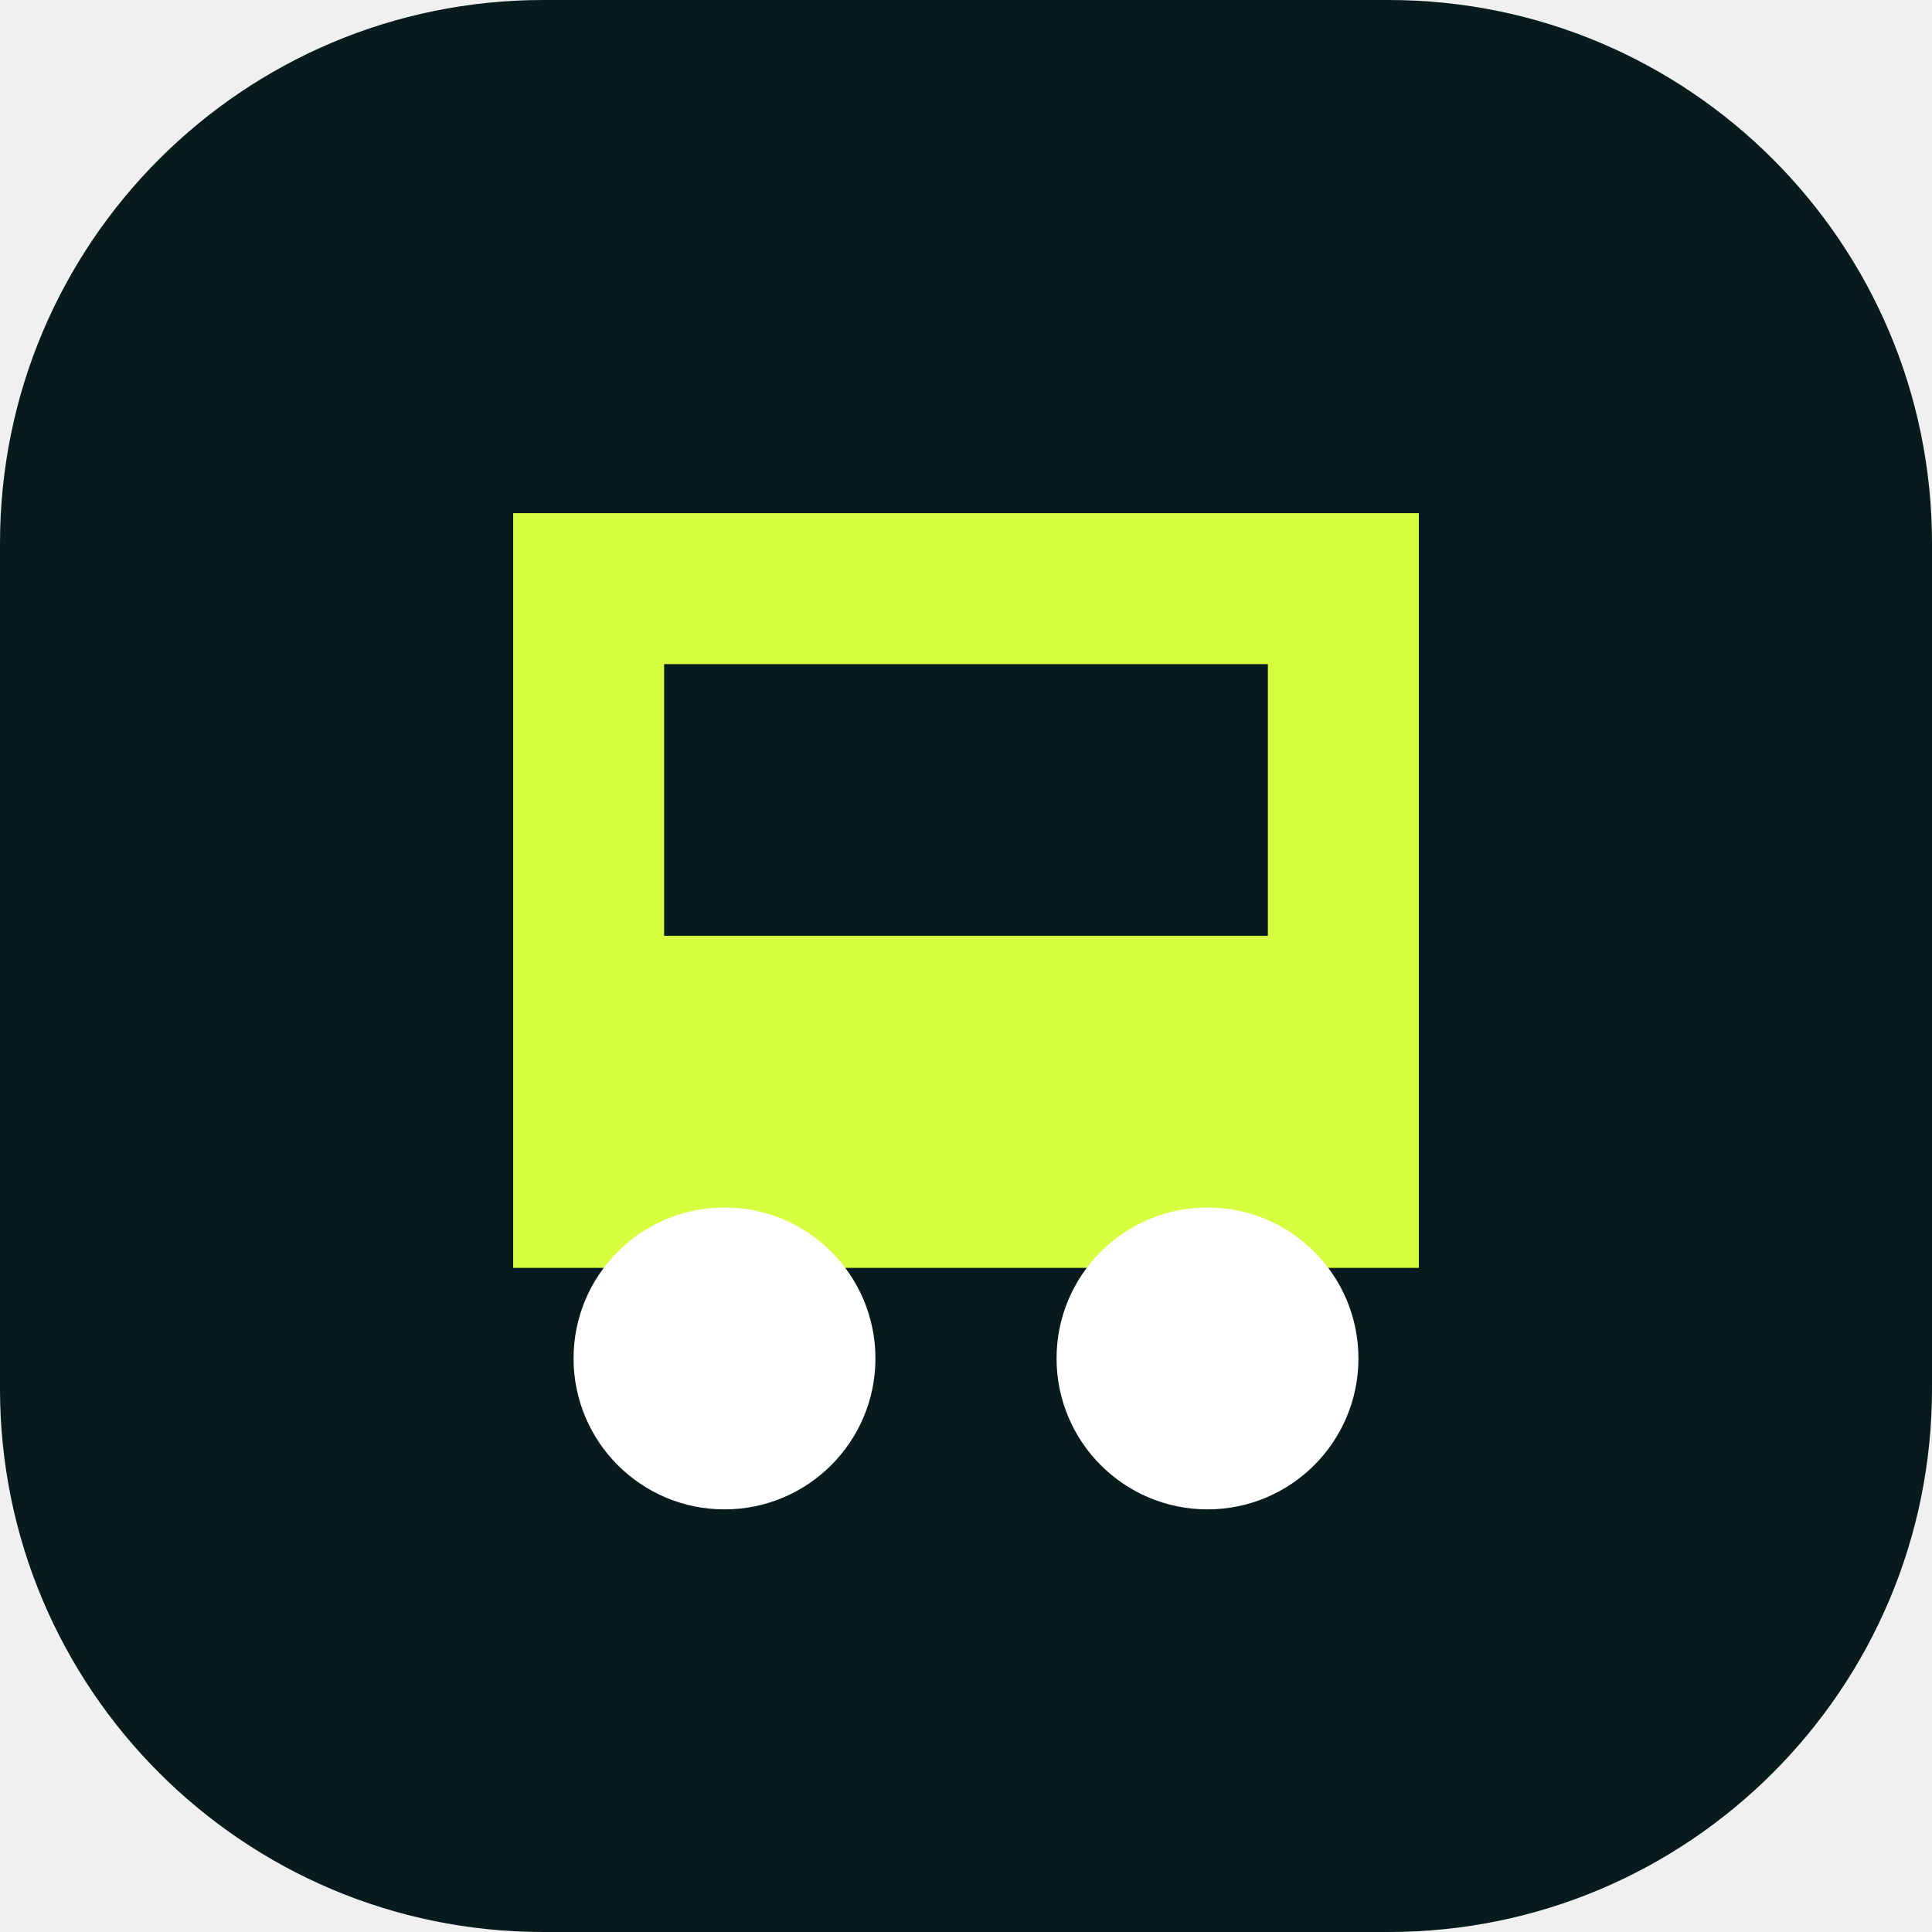
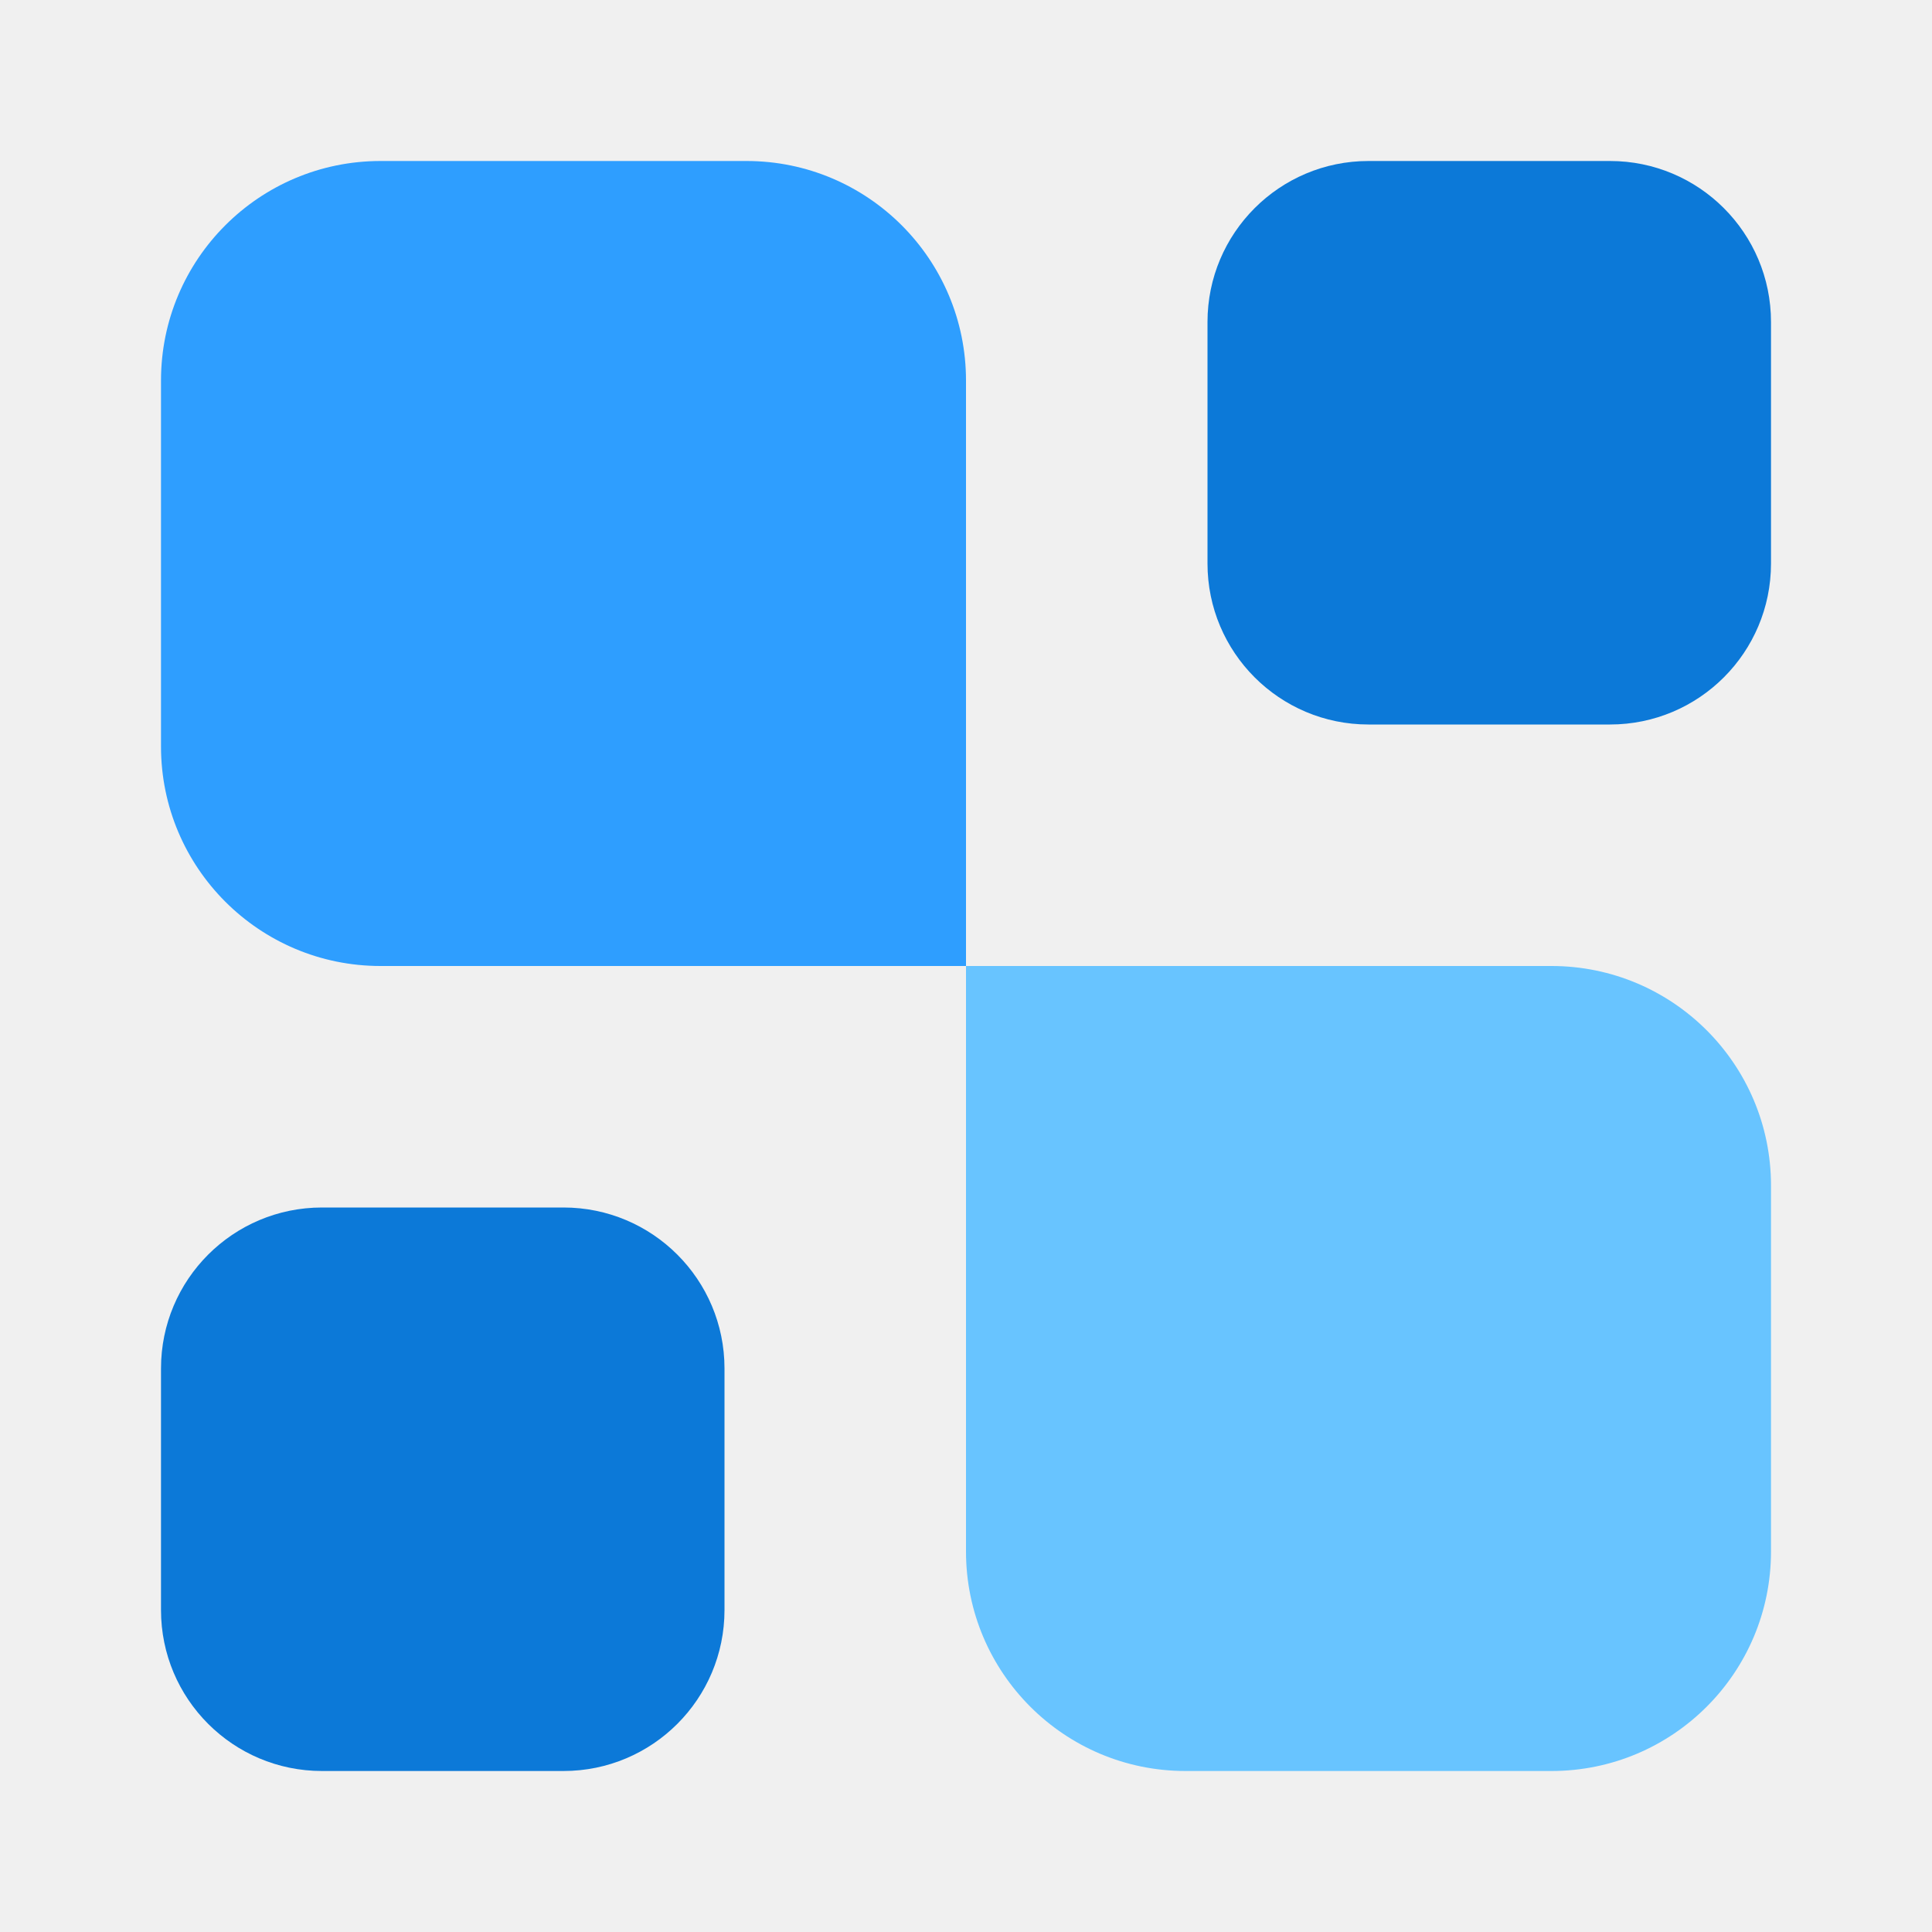
- <svg xmlns="http://www.w3.org/2000/svg" viewBox="0 0 64 64">
-   <rect width="64" height="64" rx="18" fill="#071b1c" />
-   <path d="M17 17h30v25H17z" fill="#d7ff3f" />
-   <path d="M22 22h20v9H22z" fill="#071b1c" />
-   <circle cx="24" cy="45" r="5" fill="#fff" />
-   <circle cx="40" cy="45" r="5" fill="#fff" />
+ <svg xmlns="http://www.w3.org/2000/svg" width="24" height="24" viewBox="0 0 24 24" fill="none">
+   <path d="M22 19.273C22 20.779 20.779 22 19.273 22H14.727C13.221 22 12 20.779 12 19.273V12H19.273C20.779 12 22 13.221 22 14.727V19.273Z" fill="#68C4FF" />
+   <path d="M20 2C21.105 2 22 2.895 22 4V7C22 8.105 21.105 9 20 9H17C15.895 9 15 8.105 15 7V4C15 2.895 15.895 2 17 2H20Z" fill="#0C79D8" />
+   <path d="M7 15C8.105 15 9 15.895 9 17V20C9 21.105 8.105 22 7 22H4C2.895 22 2 21.105 2 20V17C2 15.895 2.895 15 4 15H7Z" fill="#0C79D8" />
+   <path d="M12 12H4.727C3.221 12 2 10.779 2 9.273V4.727C2 3.221 3.221 2 4.727 2H9.273C10.779 2 12 3.221 12 4.727V12Z" fill="#2E9EFF" />
</svg>
